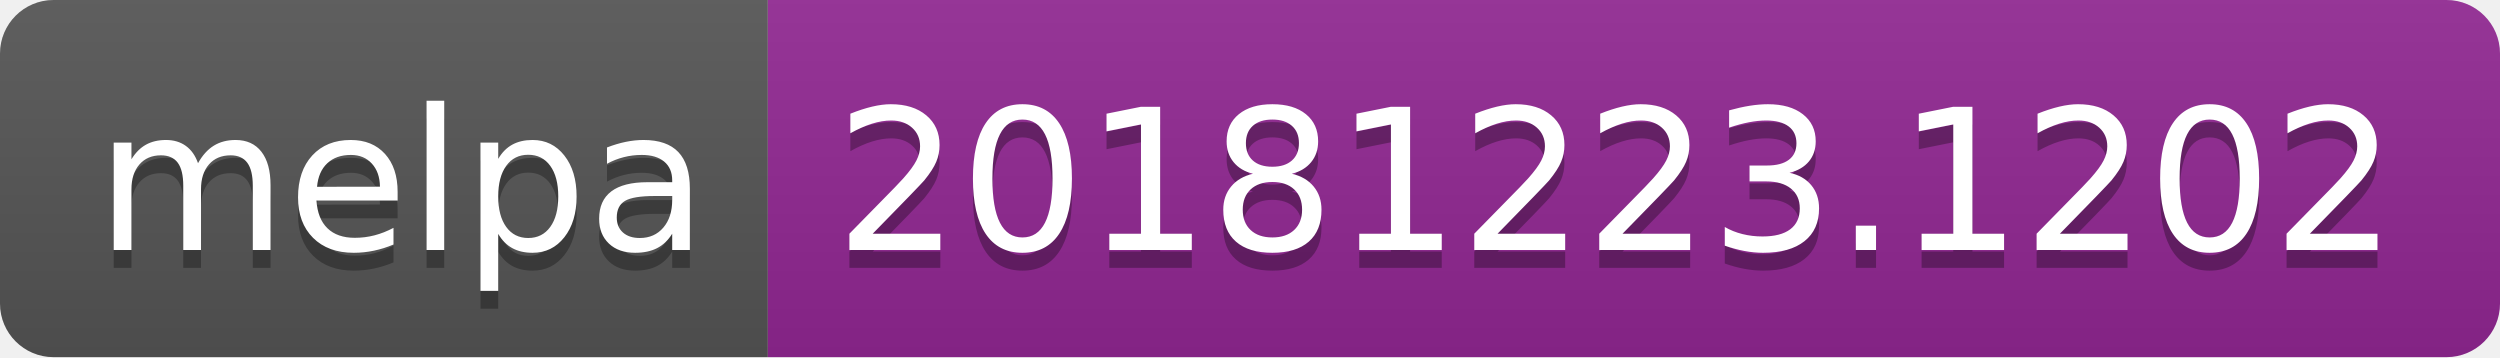
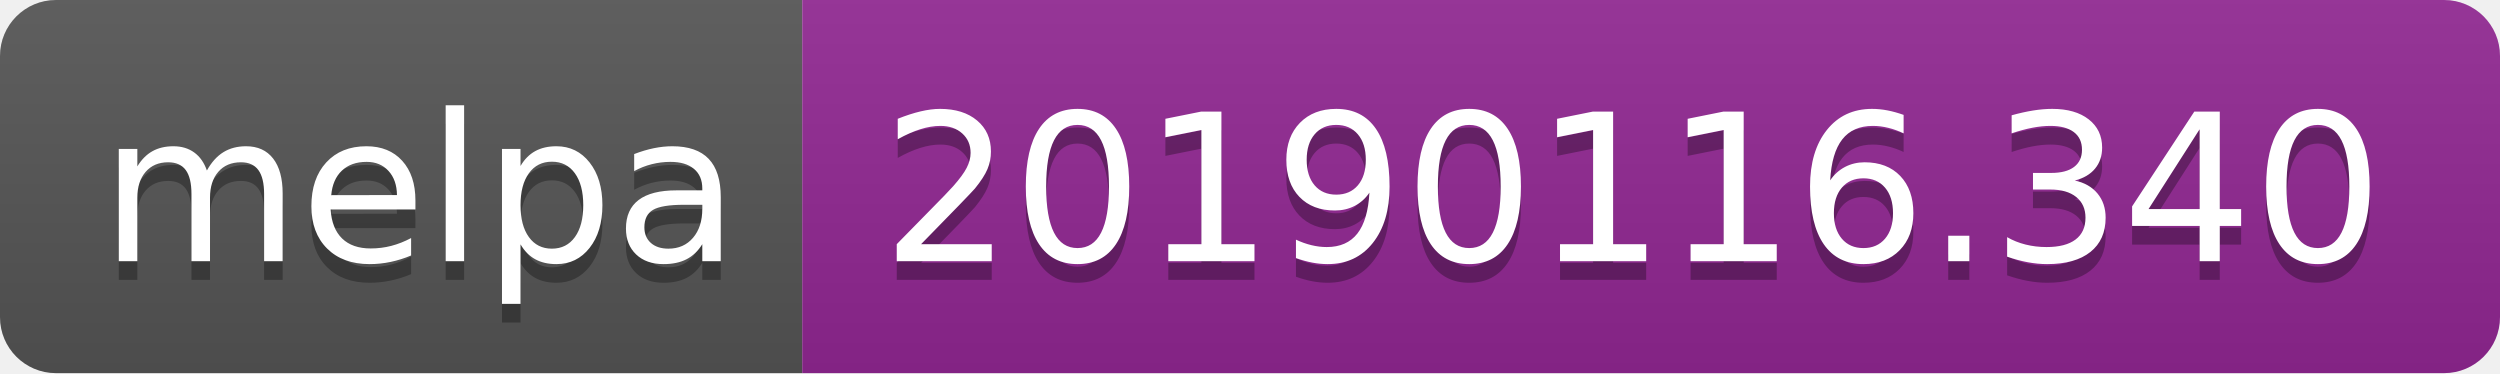
- <svg xmlns="http://www.w3.org/2000/svg" width="140" height="20">
+ <svg xmlns="http://www.w3.org/2000/svg" width="134" height="20">
  <linearGradient id="b" x2="0" y2="100%">
    <stop offset="0" stop-color="#bbb" stop-opacity=".1" />
    <stop offset="1" stop-opacity=".1" />
  </linearGradient>
  <clipPath id="a">
-     <rect width="140" height="20" rx="3" fill="#fff" />
+     <rect width="134" height="20" rx="3" fill="#fff" />
  </clipPath>
  <g clip-path="url(#a)">
    <path fill="#555" d="M0 0h43v20H0z" />
-     <path fill="#922793" d="M43 0h97v20H43z" />
-     <path fill="url(#b)" d="M0 0h140v20H0z" />
+     <path fill="#922793" d="M43 0h91v20H43z" />
+     <path fill="url(#b)" d="M0 0h134v20H0z" />
  </g>
  <g fill="#fff" text-anchor="middle" font-family="DejaVu Sans,Verdana,Geneva,sans-serif" font-size="110">
    <text x="225" y="150" fill="#010101" fill-opacity=".3" transform="scale(.1)" textLength="330">melpa</text>
    <text x="225" y="140" transform="scale(.1)" textLength="330">melpa</text>
-     <text x="905" y="150" fill="#010101" fill-opacity=".3" transform="scale(.1)" textLength="870">20181223.1202</text>
-     <text x="905" y="140" transform="scale(.1)" textLength="870">20181223.1202</text>
+     <text x="875" y="150" fill="#010101" fill-opacity=".3" transform="scale(.1)" textLength="810">20190116.340</text>
+     <text x="875" y="140" transform="scale(.1)" textLength="810">20190116.340</text>
  </g>
</svg>
